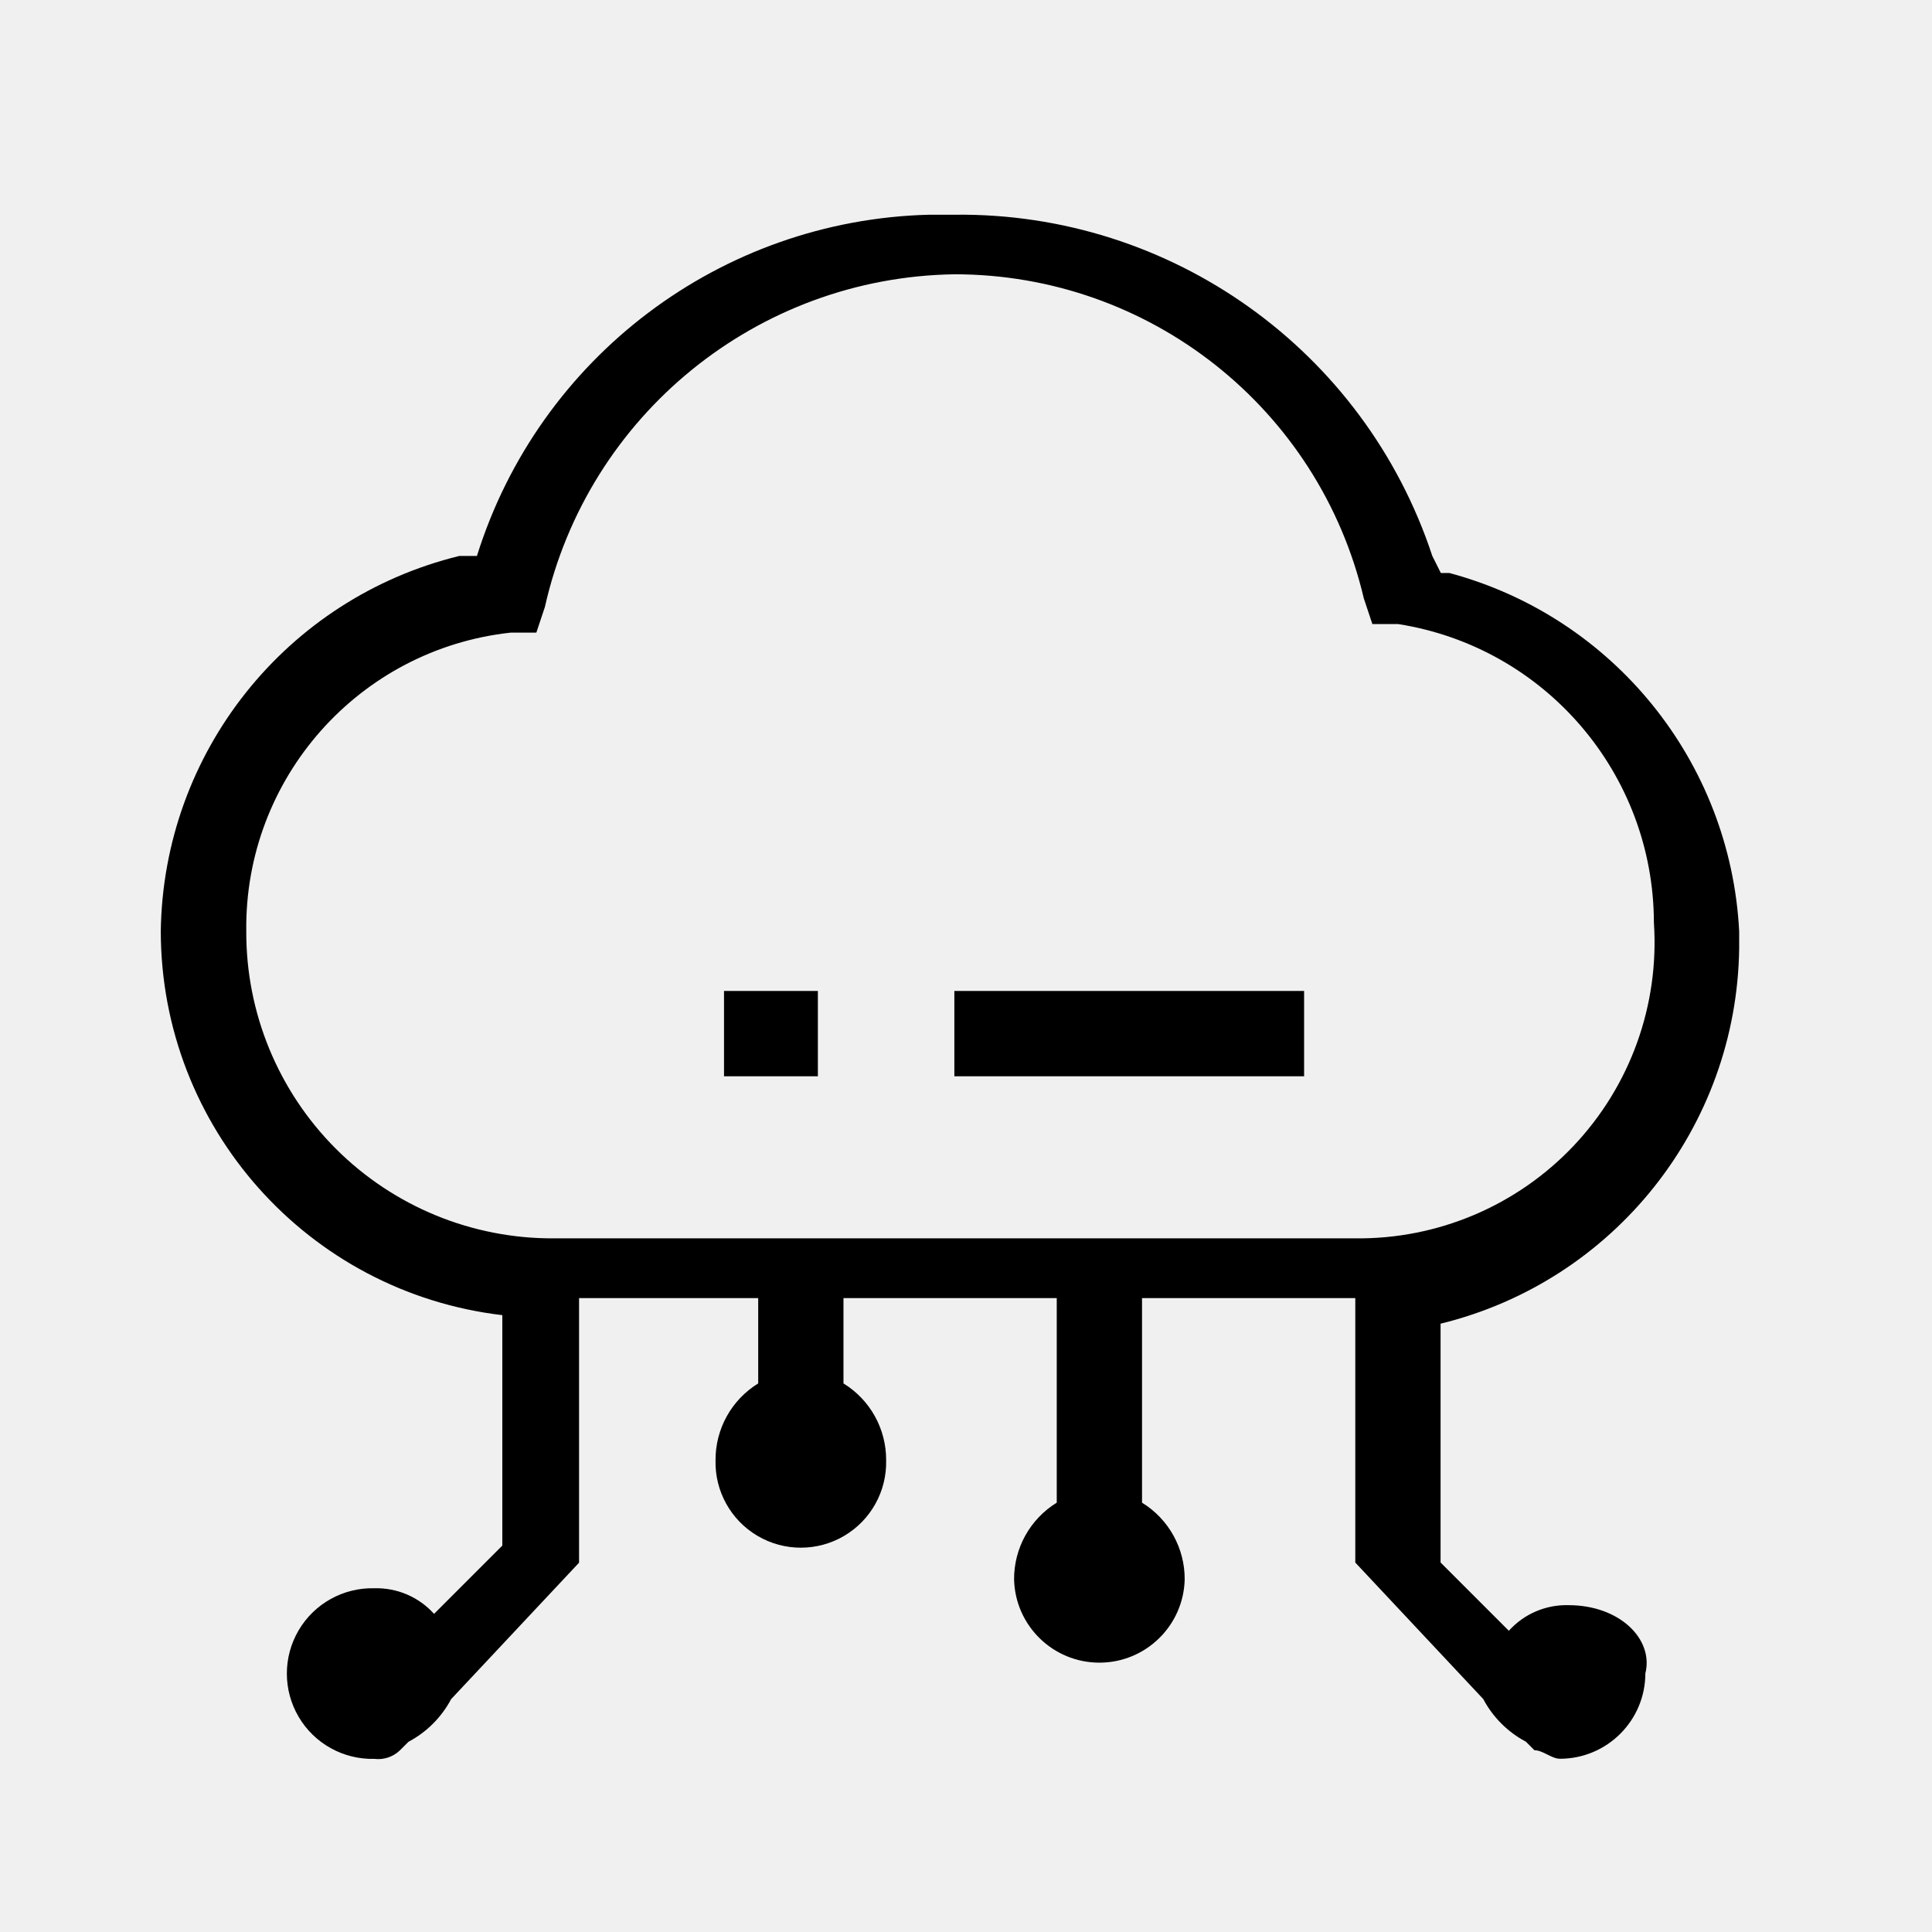
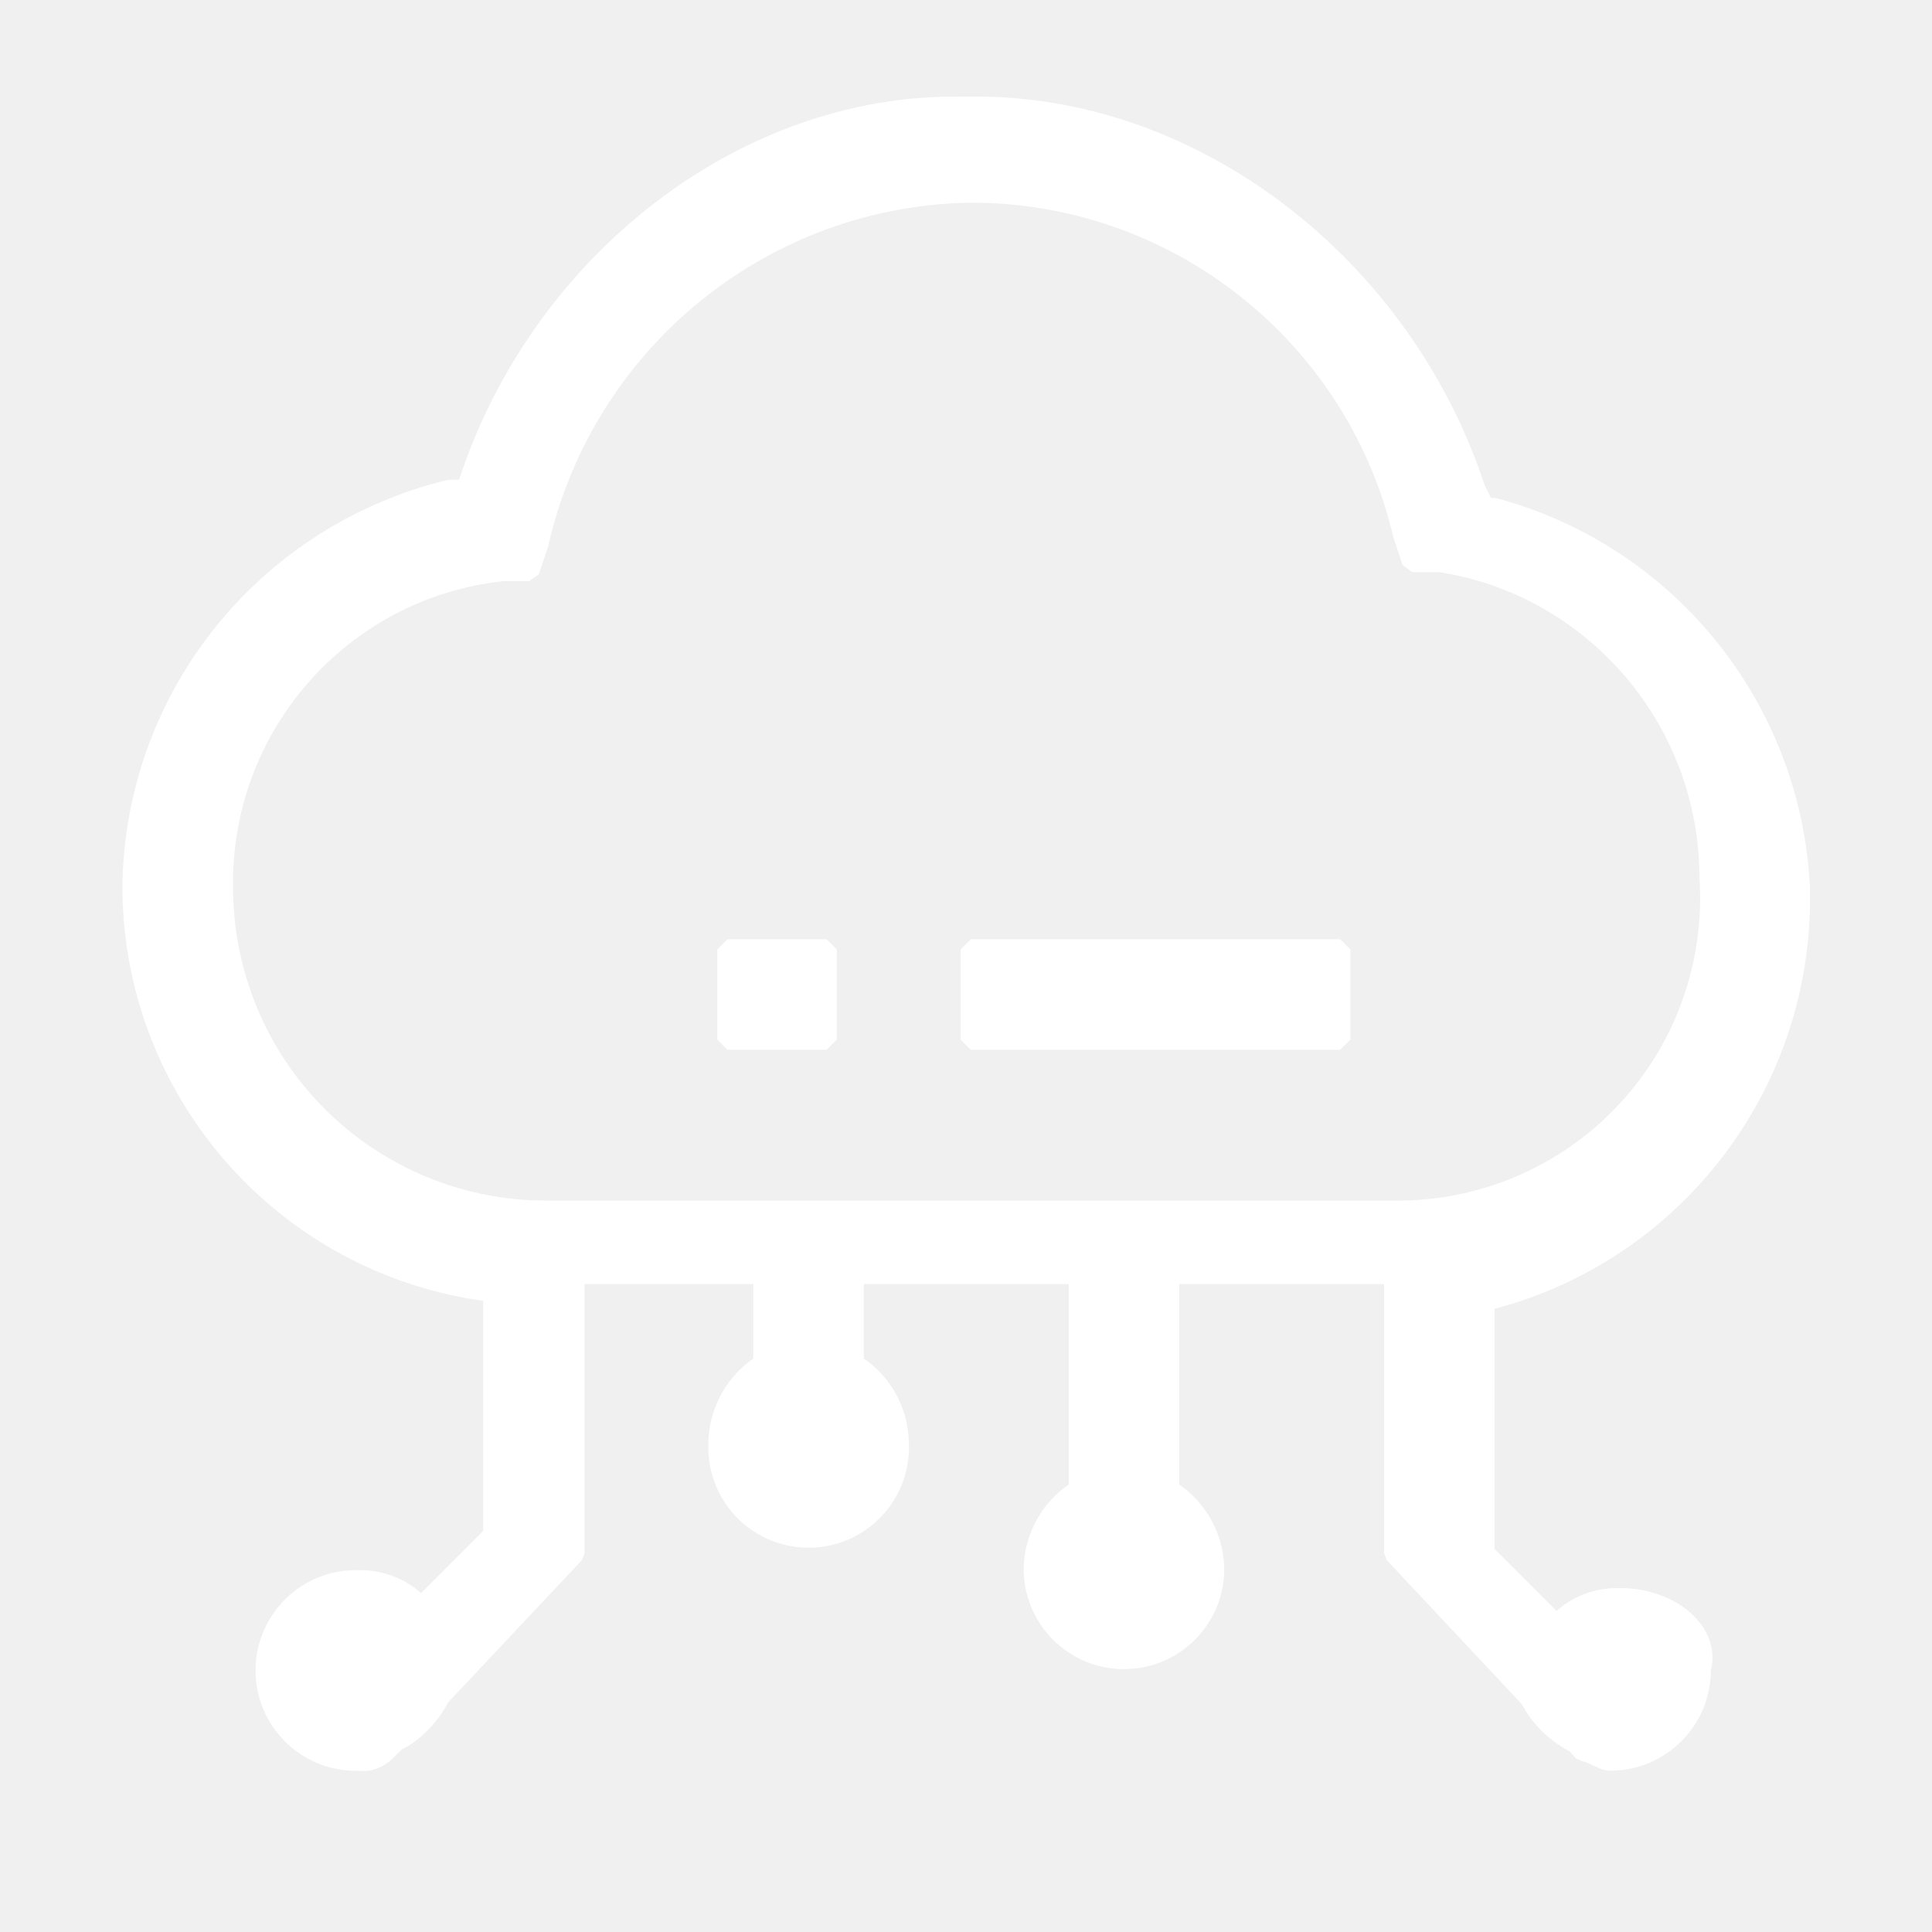
- <svg xmlns="http://www.w3.org/2000/svg" width="36" height="36" viewBox="0 0 36 36">
-   <g id="组_48" data-name="组 48" transform="translate(-849 -71)">
-     <g id="组_42" data-name="组 42" transform="translate(171)">
-       <rect id="矩形_46" data-name="矩形 46" width="36" height="36" transform="translate(678 71)" fill="none" />
-     </g>
-     <g id="组_43" data-name="组 43" transform="translate(816.16 23.8)">
-       <path id="路径_86" data-name="路径 86" d="M378.052,517.12h6.517v1.59h-6.517Zm-4.292,0h1.749v1.59H373.76Z" transform="translate(-327.429 -451.455)" />
-       <path id="路径_87" data-name="路径 87" d="M62.068,77.11a1.443,1.443,0,0,0-1.113.477l-1.272-1.272V71.865a7.3,7.3,0,0,0,5.564-6.994v-.318a7.3,7.3,0,0,0-5.4-6.676h-.159l-.159-.318a9.261,9.261,0,0,0-8.9-6.358h-.477a9.07,9.07,0,0,0-8.425,6.358H41.4a7.3,7.3,0,0,0-5.564,6.994A7.21,7.21,0,0,0,42.2,71.706V76l-1.272,1.272a1.443,1.443,0,0,0-1.113-.477,1.59,1.59,0,1,0,0,3.179.584.584,0,0,0,.477-.159l.159-.159a1.915,1.915,0,0,0,.795-.795l2.384-2.543V71.388h3.338v1.59a1.669,1.669,0,0,0-.795,1.431,1.59,1.59,0,1,0,3.179,0,1.669,1.669,0,0,0-.795-1.431v-1.59h3.974V75.2a1.669,1.669,0,0,0-.795,1.431,1.59,1.59,0,0,0,3.179,0A1.669,1.669,0,0,0,54.12,75.2V71.388h3.974v4.928l2.384,2.543a1.915,1.915,0,0,0,.795.795l.159.159c.159,0,.318.159.477.159a1.593,1.593,0,0,0,1.59-1.59C63.658,77.746,63.022,77.11,62.068,77.11Zm-3.974-6.835H43.152a5.7,5.7,0,0,1-5.723-5.723,5.527,5.527,0,0,1,4.928-5.564h.477l.159-.477a7.944,7.944,0,0,1,7.63-6.2,7.834,7.834,0,0,1,7.63,6.04l.159.477h.477a5.642,5.642,0,0,1,4.769,5.564A5.514,5.514,0,0,1,58.094,70.275Z" />
+ <svg xmlns="http://www.w3.org/2000/svg" width="30px" height="30px" viewBox="0 0 30 30" version="1.1">
+   <g id="页面-1" stroke="none" stroke-width="1" fill="none" fill-rule="evenodd">
+     <g id="顶部菜单图标" transform="translate(-1786, -9)">
+       <g id="平台设置" transform="translate(1786, 9)">
+         <path d="M15.078,1.5 C18.516,1.461 21.728,3.892 22.962,7.269 L23.055,7.537 L23.152,7.732 L23.234,7.735 C25.819,8.428 27.709,10.608 28.056,13.234 L28.086,13.498 L28.105,13.764 L28.105,14.046 C28.066,16.959 26.121,19.488 23.341,20.287 L23.207,20.323 L23.207,24.051 L24.169,25.013 L24.282,24.924 C24.449,24.805 24.64,24.723 24.841,24.684 L24.993,24.663 L25.148,24.659 C26.057,24.659 26.734,25.284 26.566,25.937 C26.564,26.797 25.868,27.493 25.008,27.495 C24.939,27.495 24.888,27.482 24.812,27.449 L24.636,27.366 C24.625,27.362 24.617,27.359 24.609,27.357 L24.588,27.355 L24.476,27.308 L24.374,27.196 C24.095,27.048 23.859,26.831 23.704,26.588 L23.633,26.465 L21.535,24.227 L21.492,24.118 L21.492,19.939 L18.31,19.939 L18.31,23.052 L18.362,23.088 C18.684,23.33 18.903,23.682 18.98,24.074 L19.004,24.245 L19.01,24.4 C18.989,25.245 18.298,25.918 17.453,25.918 C16.608,25.918 15.917,25.245 15.895,24.396 C15.892,23.88 16.135,23.395 16.543,23.088 L16.595,23.052 L16.595,19.939 L13.413,19.939 L13.413,21.097 L13.466,21.132 C13.787,21.374 14.006,21.726 14.083,22.114 L14.107,22.283 L14.114,22.436 C14.128,23.002 13.834,23.53 13.346,23.818 C12.859,24.105 12.254,24.105 11.766,23.818 C11.278,23.53 10.985,23.002 10.999,22.441 C10.996,21.924 11.239,21.439 11.647,21.132 L11.698,21.097 L11.698,19.939 L9.077,19.939 L9.077,24.12 L9.034,24.228 L6.96,26.433 C6.812,26.712 6.595,26.948 6.355,27.101 L6.233,27.17 L6.091,27.312 C5.974,27.425 5.821,27.49 5.674,27.5 L5.565,27.497 C4.999,27.511 4.47,27.217 4.183,26.729 C3.896,26.242 3.896,25.637 4.183,25.149 C4.47,24.661 4.999,24.367 5.556,24.382 C5.818,24.374 6.074,24.439 6.297,24.564 L6.427,24.647 L6.538,24.737 L7.502,23.773 L7.502,20.198 L7.398,20.184 C4.414,19.718 2.153,17.257 1.92,14.266 L1.905,14.009 L1.9,13.762 C1.939,10.85 3.884,8.321 6.698,7.518 L6.956,7.45 L7.129,7.449 L7.184,7.285 C8.267,4.186 11.021,1.86 14.1,1.537 L14.381,1.513 L14.655,1.501 L15.078,1.5 Z M15.075,3.147 L14.814,3.156 C11.859,3.314 9.339,5.36 8.573,8.233 L8.508,8.496 L8.368,8.916 L8.218,9.024 L7.815,9.024 C5.405,9.286 3.589,11.337 3.619,13.764 C3.614,15.06 4.126,16.303 5.042,17.219 C5.897,18.074 7.038,18.578 8.24,18.637 L8.498,18.643 L21.652,18.643 C22.961,18.657 24.217,18.125 25.116,17.174 C26.016,16.223 26.477,14.939 26.389,13.623 C26.385,11.334 24.771,9.378 22.572,8.924 L22.35,8.884 L21.93,8.884 L21.78,8.775 L21.636,8.342 C20.94,5.384 18.356,3.269 15.341,3.152 L15.075,3.147 Z M20.81,14.585 L20.969,14.743 L20.969,16.143 L20.81,16.301 L15.074,16.301 L14.916,16.143 L14.916,14.743 L15.074,14.585 L20.81,14.585 Z M12.836,14.585 L12.994,14.743 L12.994,16.143 L12.836,16.301 L11.296,16.301 L11.138,16.143 L11.138,14.743 L11.296,14.585 L12.836,14.585 Z" id="形状结合" fill="#FFFFFF" fill-rule="nonzero" />
+         <rect id="矩形" x="0" y="0" width="30" height="30" />
+       </g>
    </g>
  </g>
</svg>
